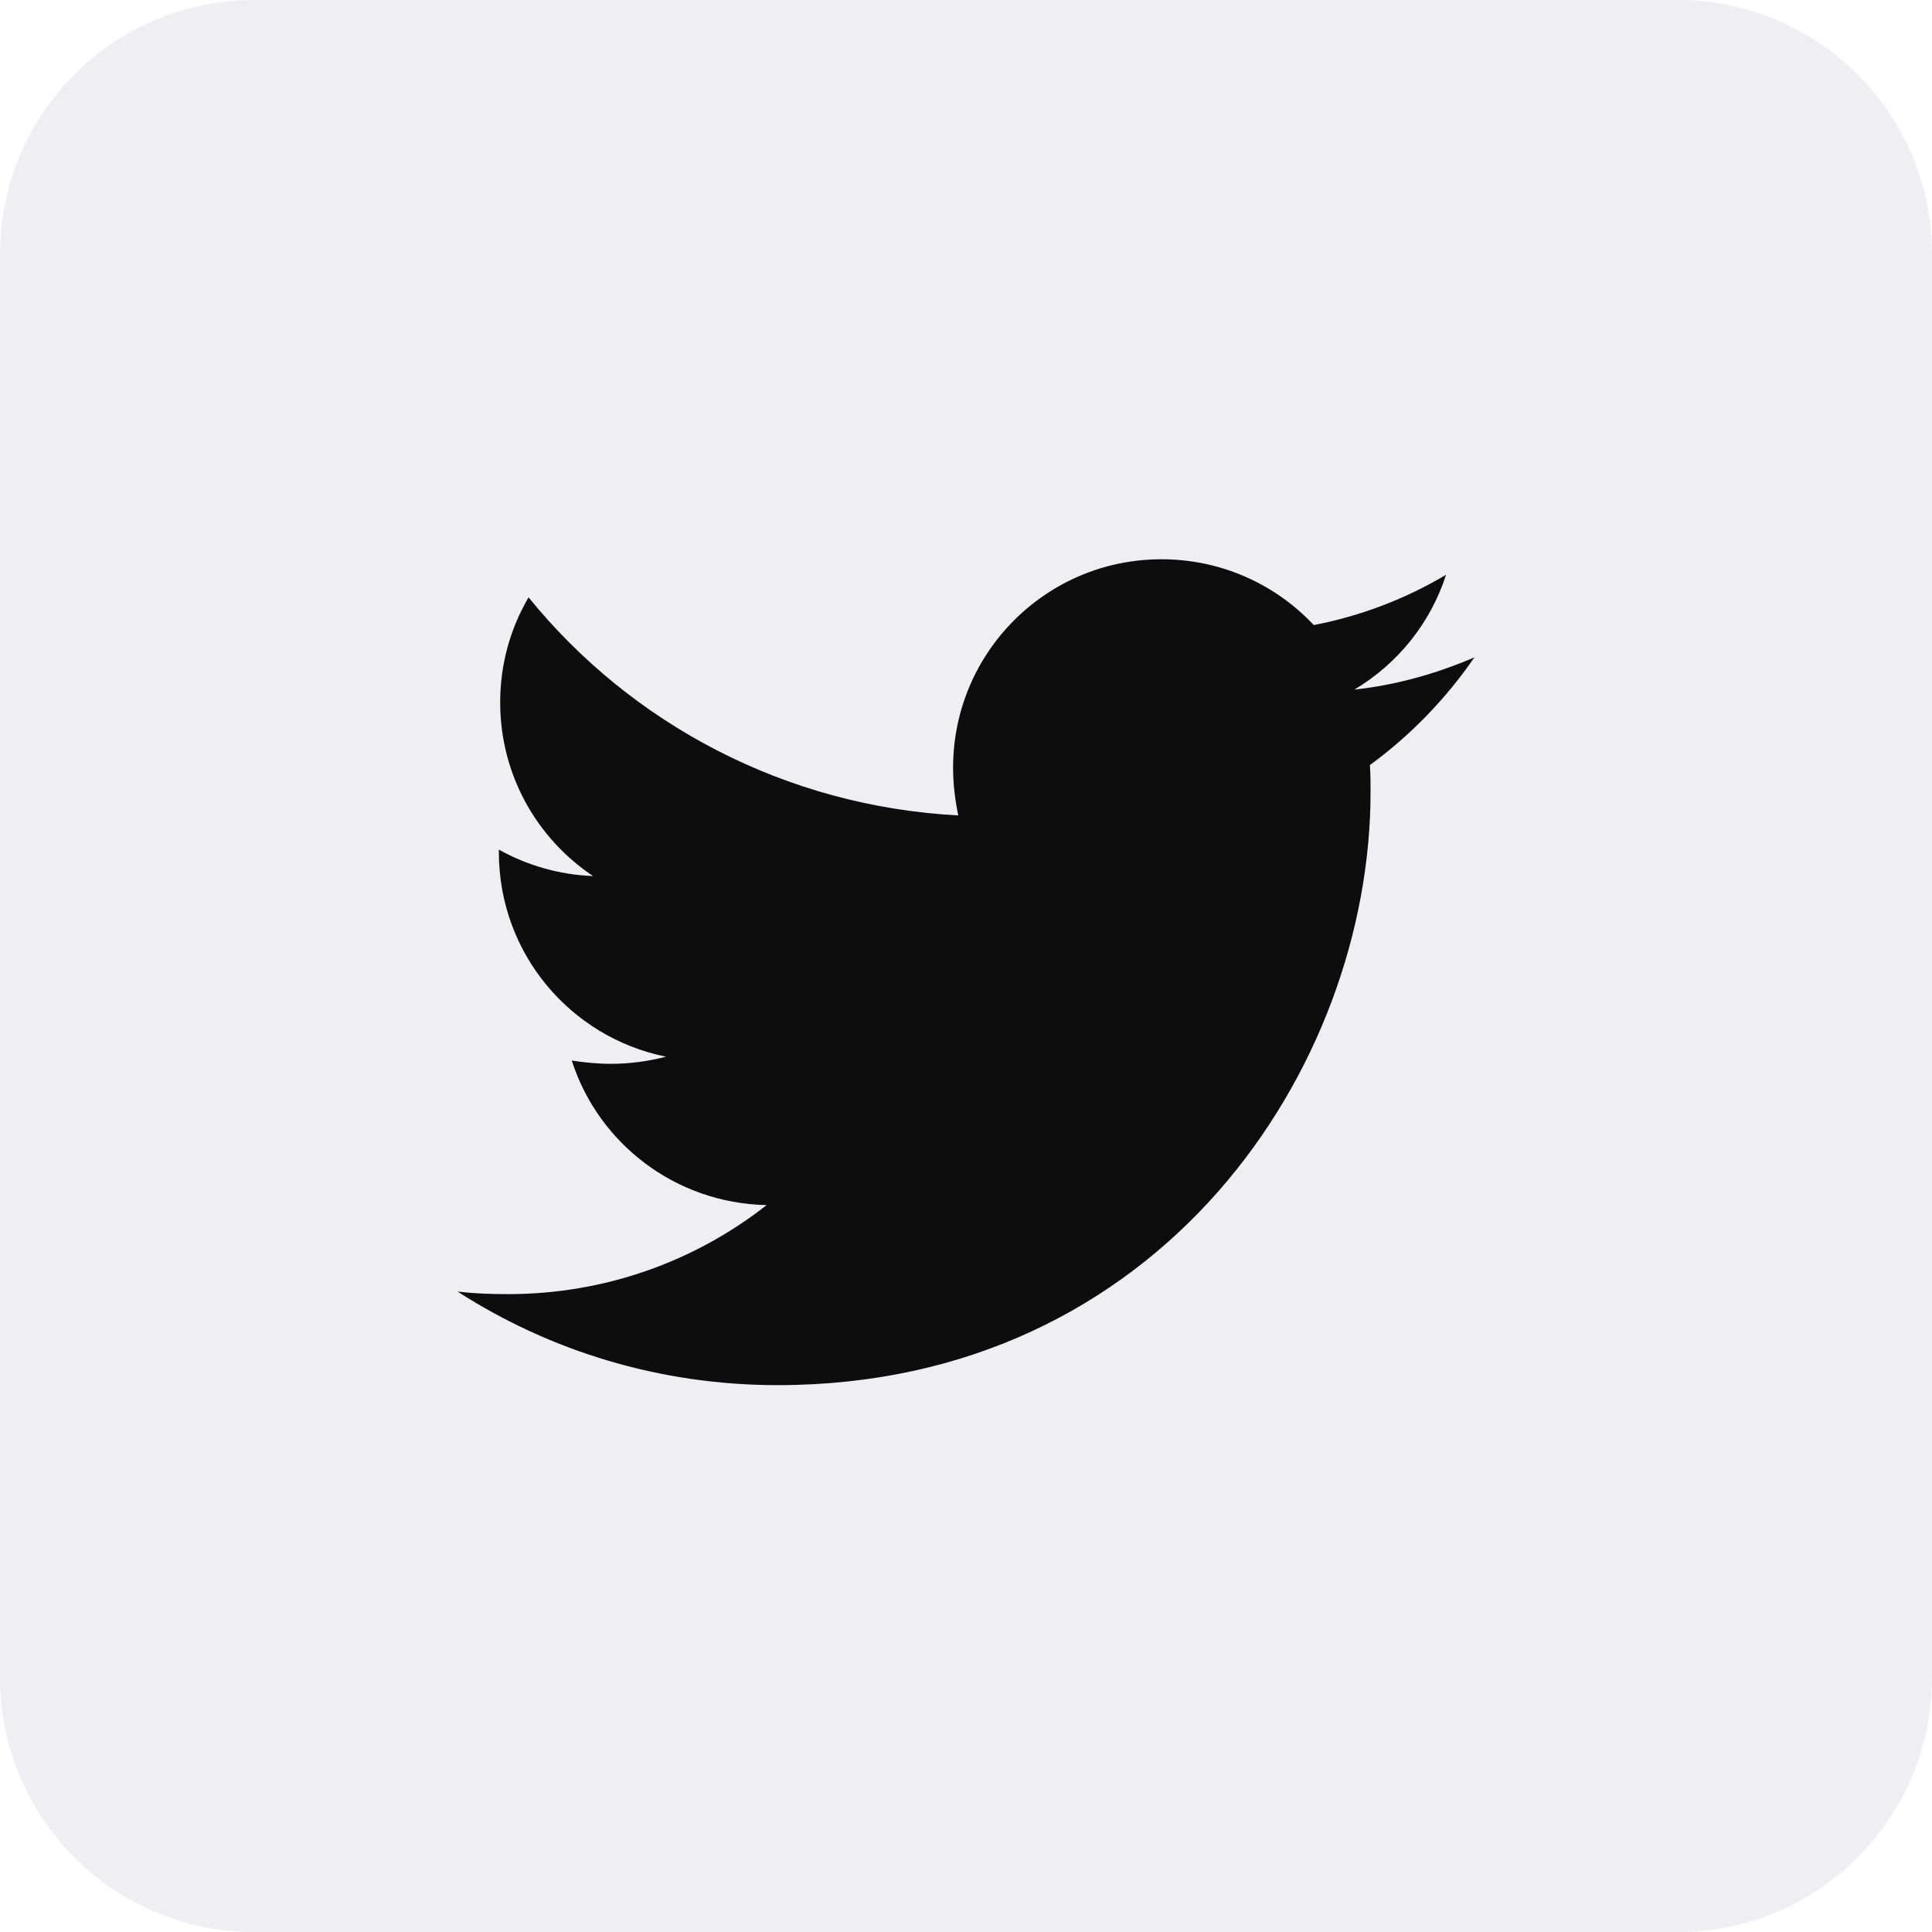
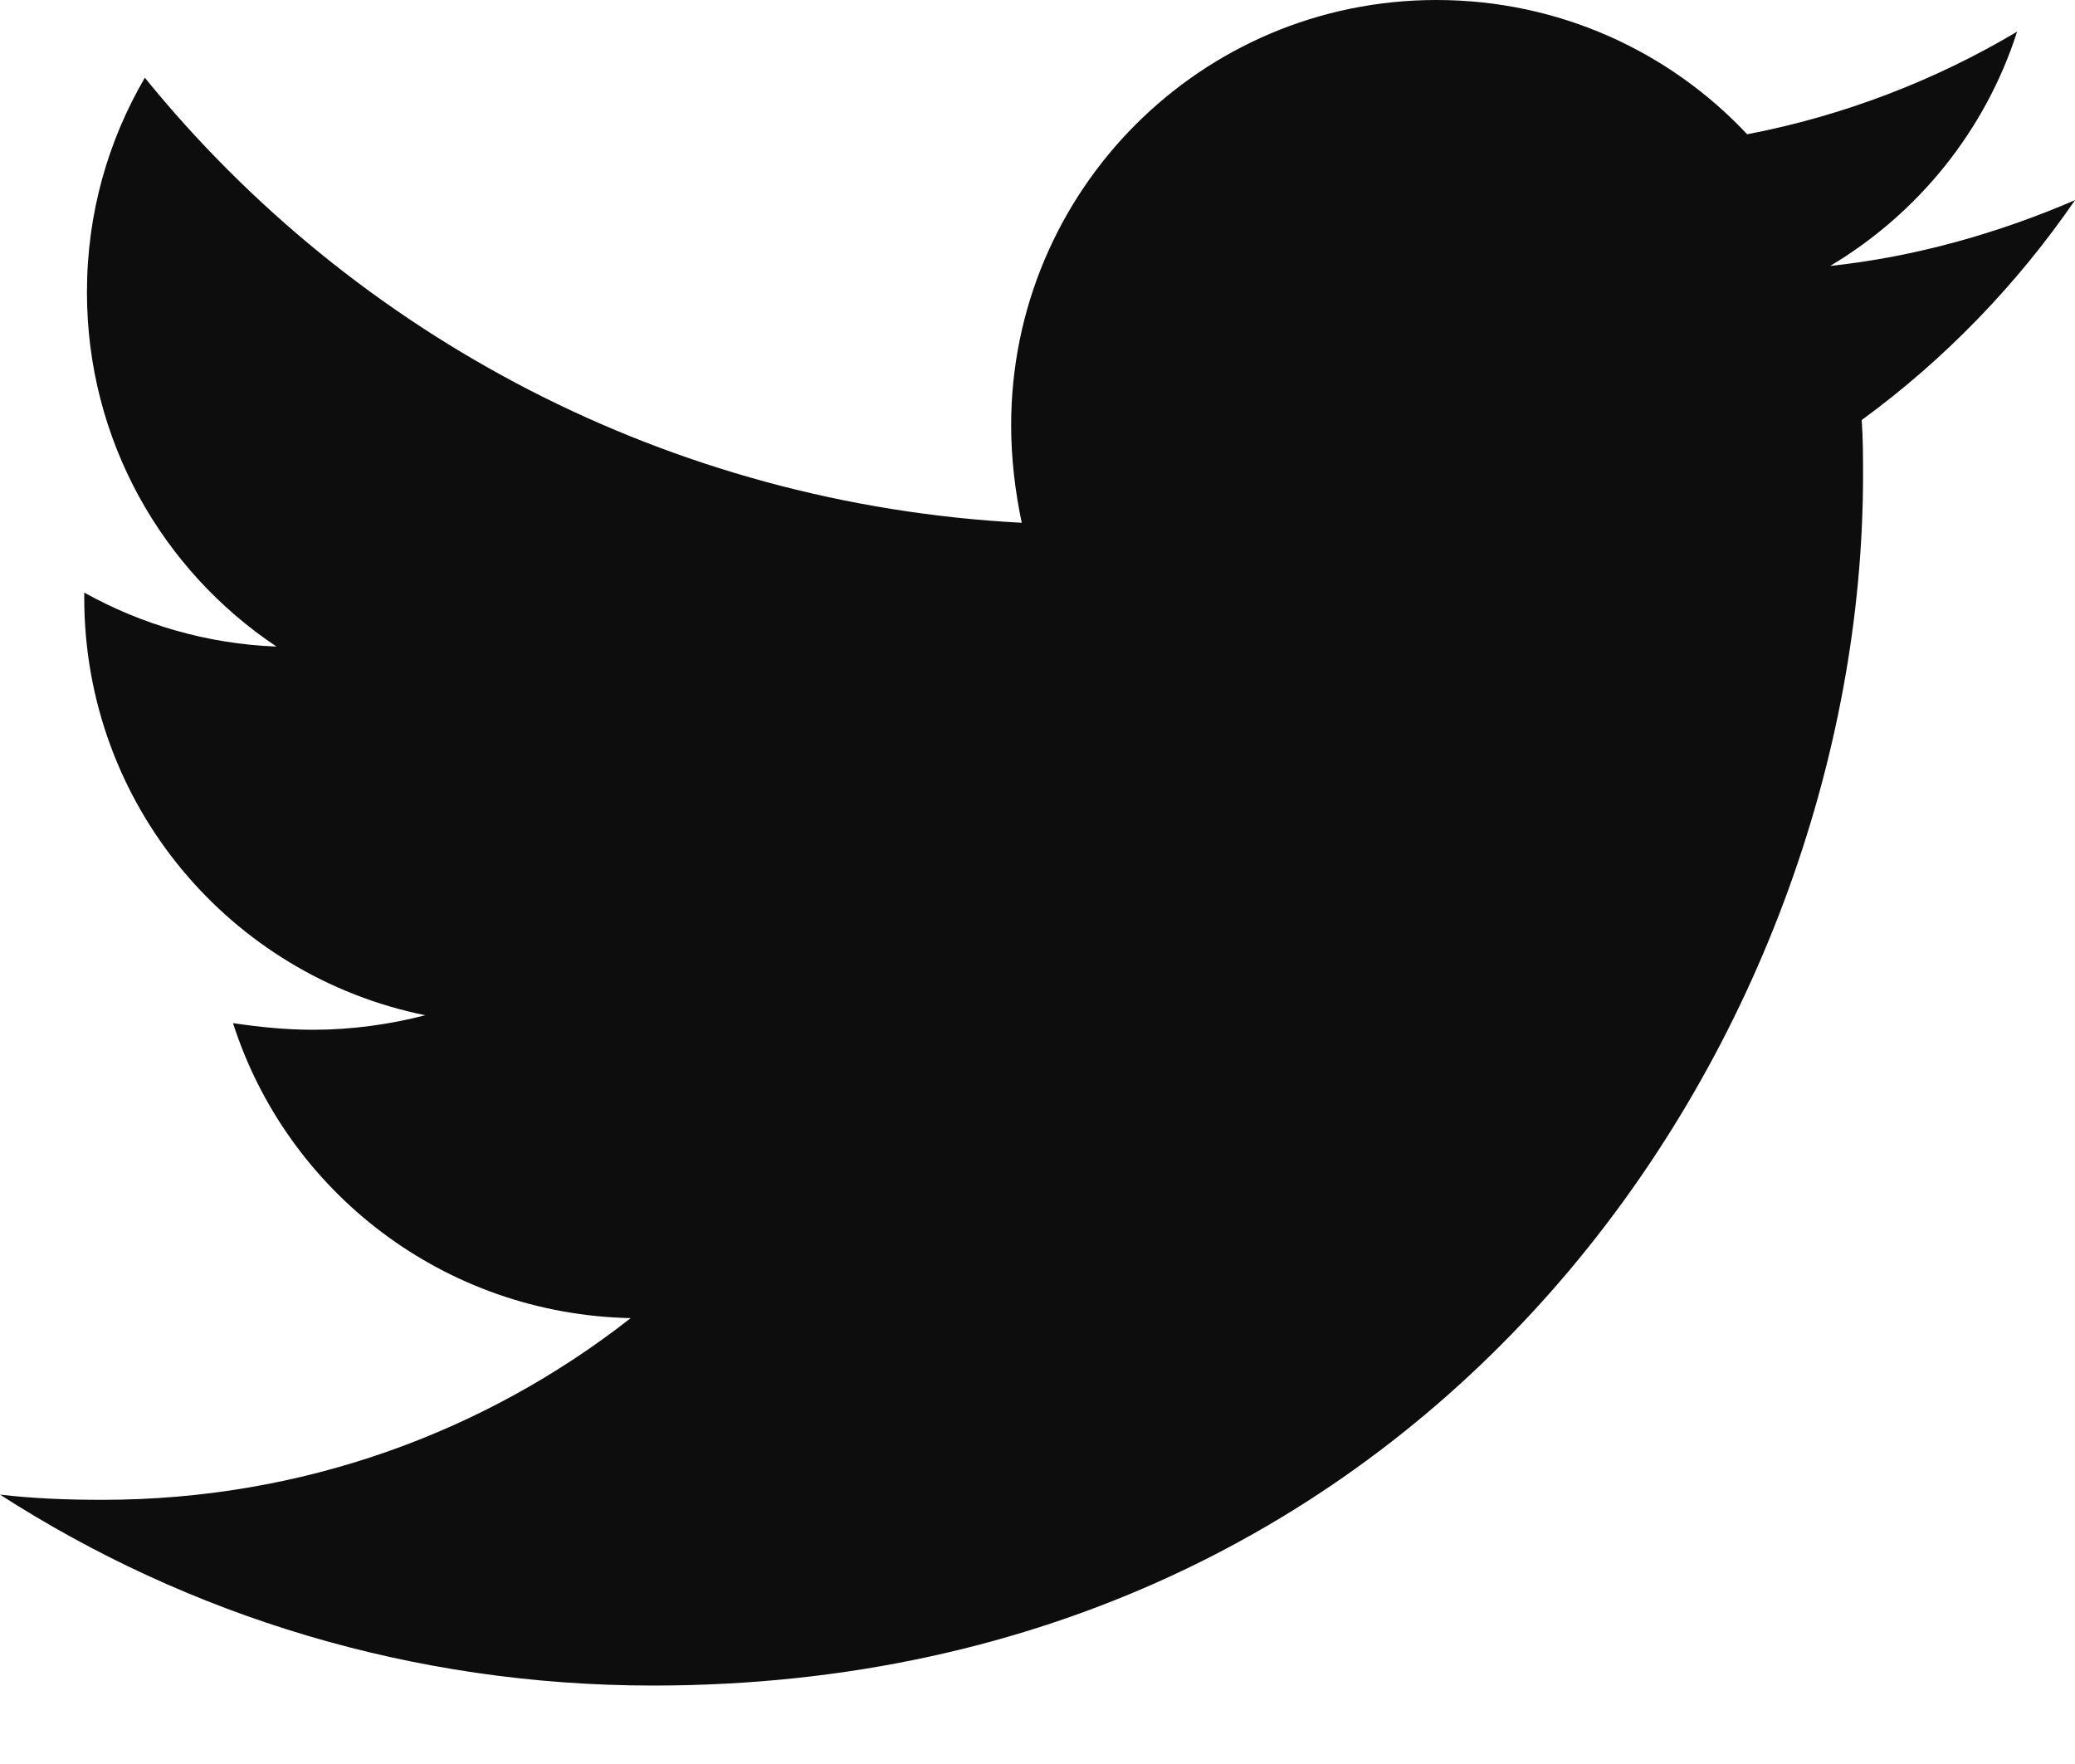
- <svg xmlns="http://www.w3.org/2000/svg" width="38" height="38" viewBox="0 0 38 38" fill="none">
-   <rect width="38" height="38" rx="5" fill="#EFEEF3" />
-   <path d="M26.944 15.048C26.957 15.226 26.957 15.404 26.957 15.581C26.957 21 22.832 27.244 15.294 27.244C12.972 27.244 10.815 26.571 9 25.404C9.33 25.442 9.647 25.454 9.99 25.454C11.906 25.454 13.67 24.807 15.079 23.703C13.277 23.665 11.767 22.485 11.246 20.86C11.5 20.898 11.754 20.924 12.02 20.924C12.388 20.924 12.756 20.873 13.099 20.784C11.221 20.404 9.812 18.754 9.812 16.761V16.711C10.358 17.015 10.992 17.206 11.665 17.231C10.561 16.495 9.838 15.239 9.838 13.817C9.838 13.056 10.04 12.358 10.396 11.749C12.414 14.236 15.447 15.86 18.848 16.038C18.784 15.733 18.746 15.416 18.746 15.099C18.746 12.84 20.574 11 22.845 11C24.025 11 25.091 11.495 25.84 12.294C26.766 12.117 27.655 11.774 28.442 11.305C28.137 12.256 27.49 13.056 26.64 13.563C27.464 13.475 28.264 13.246 29 12.929C28.442 13.741 27.744 14.464 26.944 15.048Z" fill="#0D0D0D" />
+ <svg xmlns="http://www.w3.org/2000/svg" width="20" height="17" viewBox="0 0 20 17" fill="none">
+   <path d="M17.944 4.048C17.957 4.226 17.957 4.404 17.957 4.581C17.957 10 13.832 16.244 6.294 16.244C3.972 16.244 1.815 15.571 0 14.404C0.33 14.442 0.647 14.454 0.99 14.454C2.906 14.454 4.67 13.807 6.079 12.703C4.277 12.665 2.766 11.485 2.246 9.86C2.5 9.898 2.754 9.924 3.02 9.924C3.388 9.924 3.756 9.873 4.099 9.784C2.221 9.404 0.812 7.754 0.812 5.761V5.711C1.358 6.015 1.992 6.206 2.665 6.231C1.561 5.495 0.838 4.239 0.838 2.817C0.838 2.056 1.041 1.358 1.396 0.749C3.414 3.236 6.447 4.86 9.848 5.038C9.784 4.733 9.746 4.416 9.746 4.099C9.746 1.84 11.574 0 13.845 0C15.025 0 16.091 0.495 16.84 1.294C17.766 1.117 18.655 0.774 19.442 0.305C19.137 1.256 18.49 2.056 17.64 2.563C18.464 2.475 19.264 2.246 20 1.929C19.442 2.741 18.744 3.464 17.944 4.048Z" fill="#0D0D0D" />
</svg>
